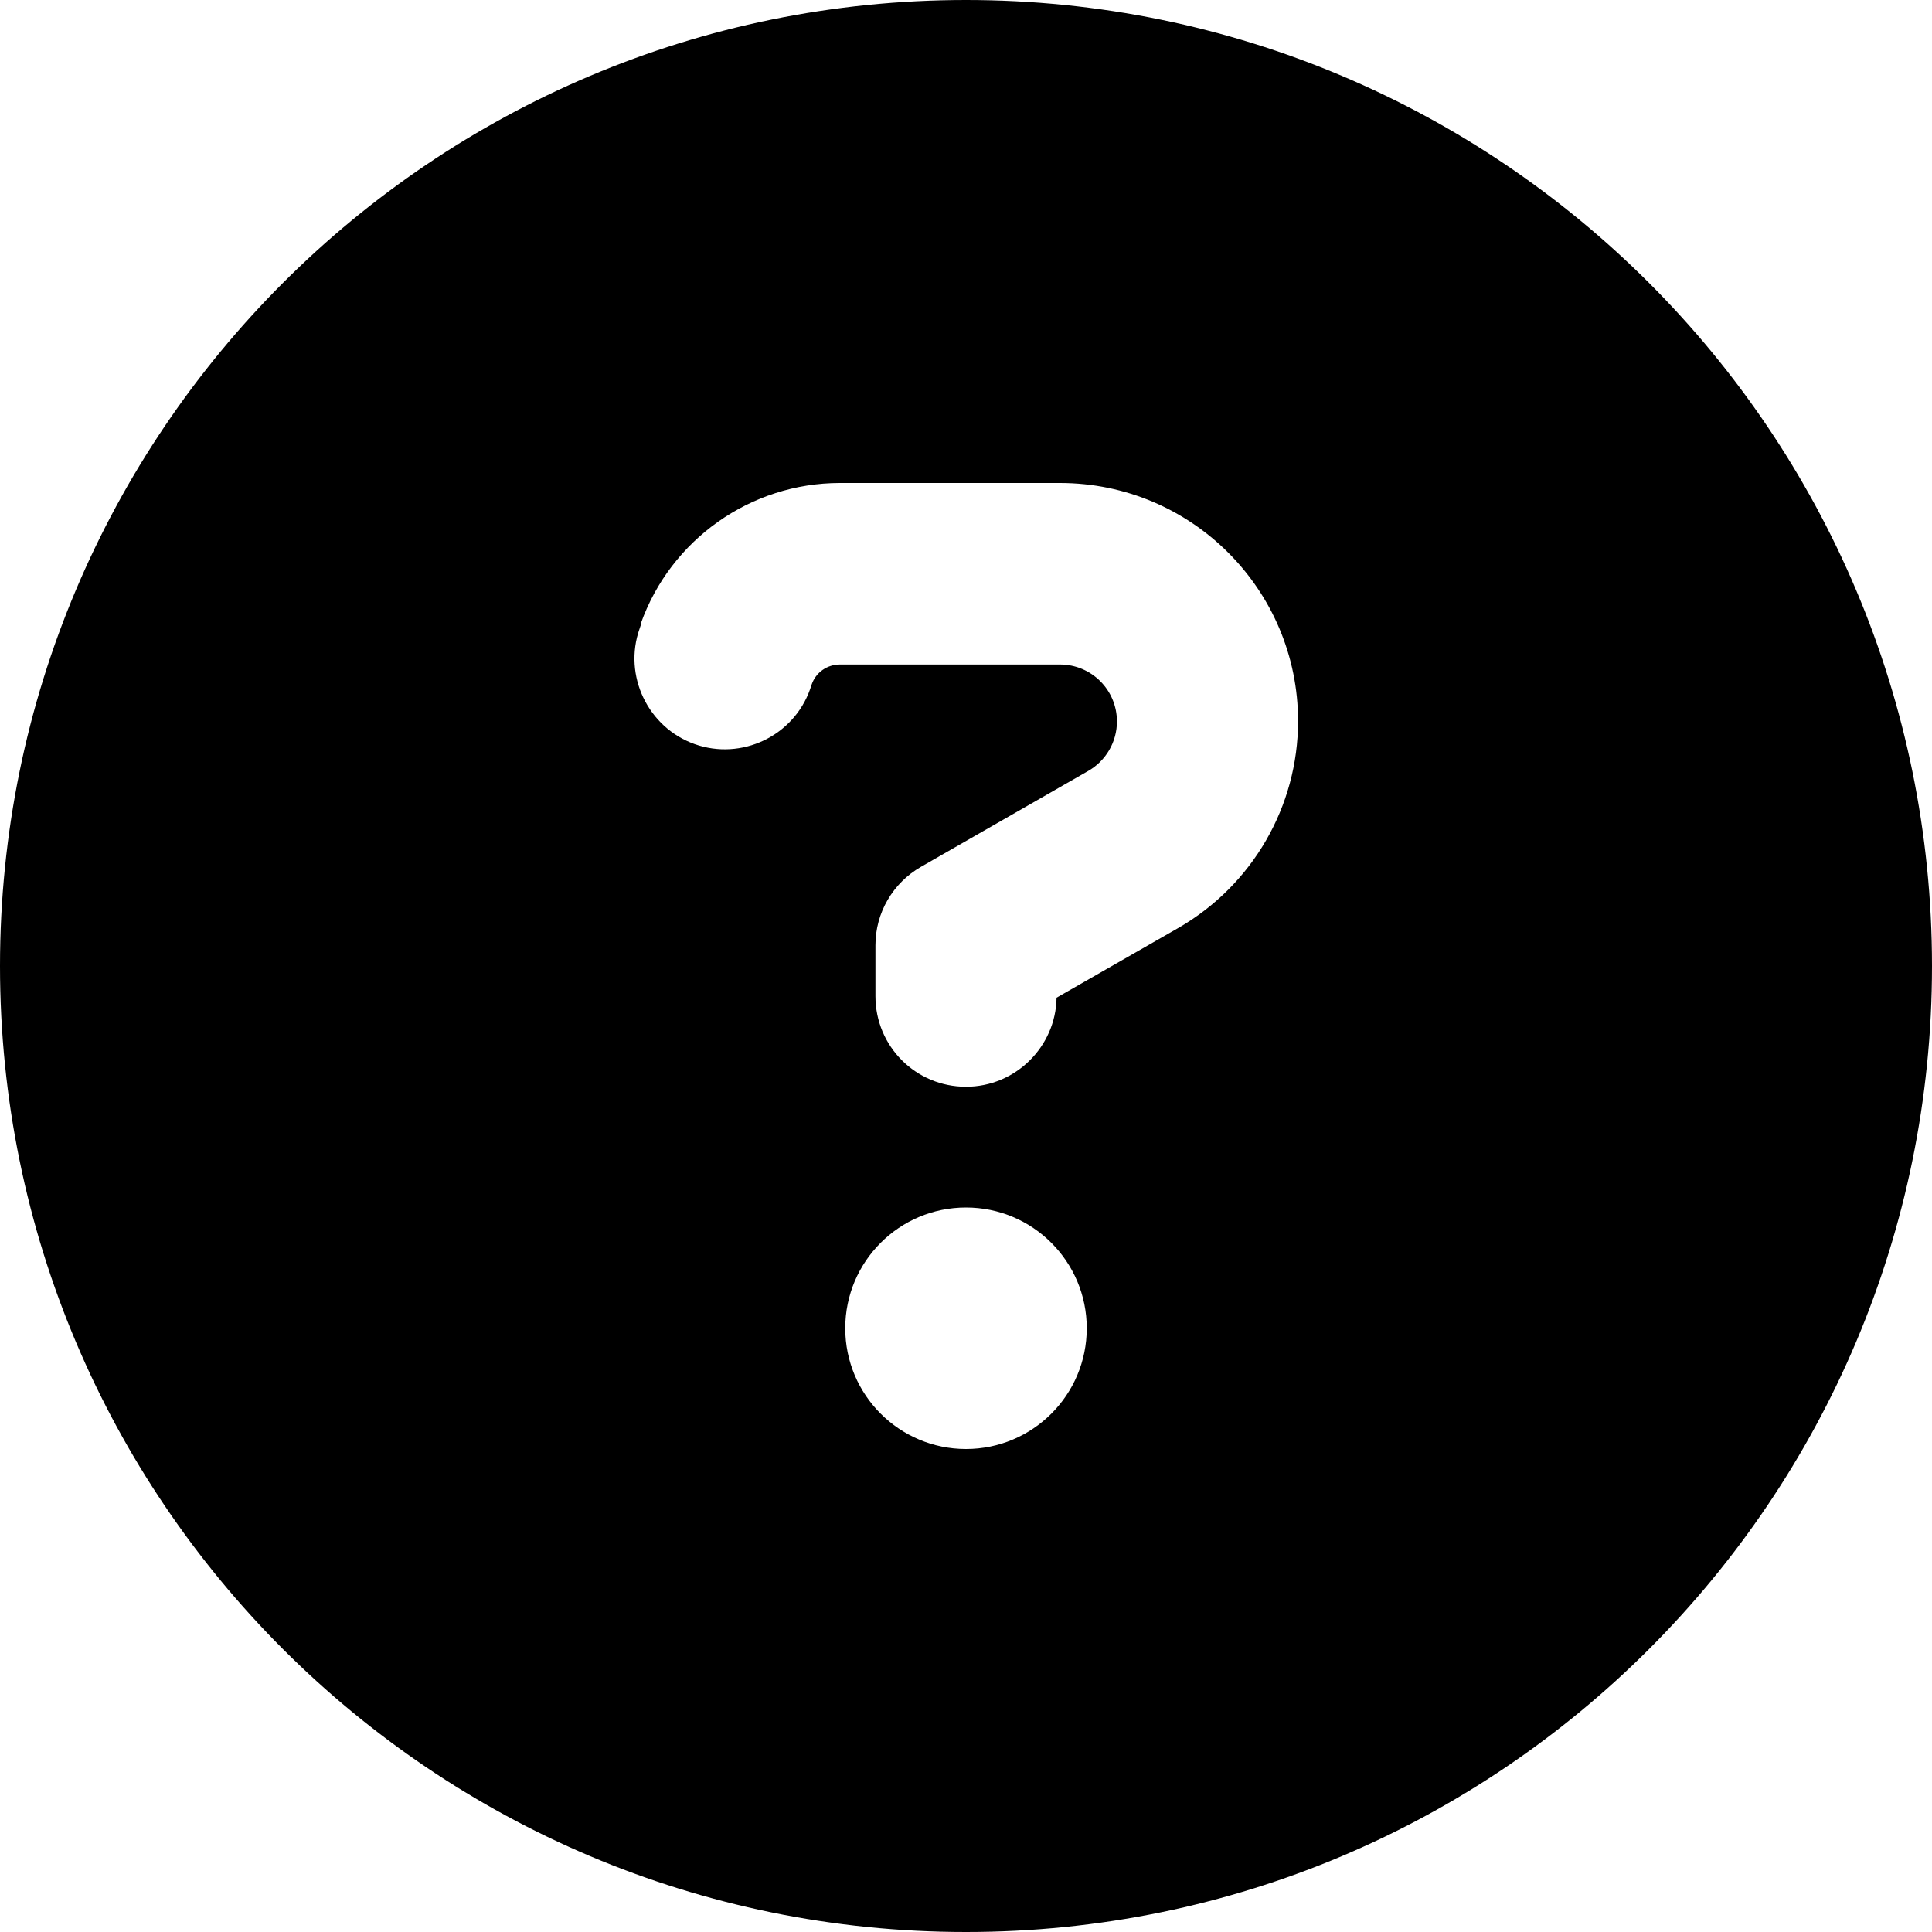
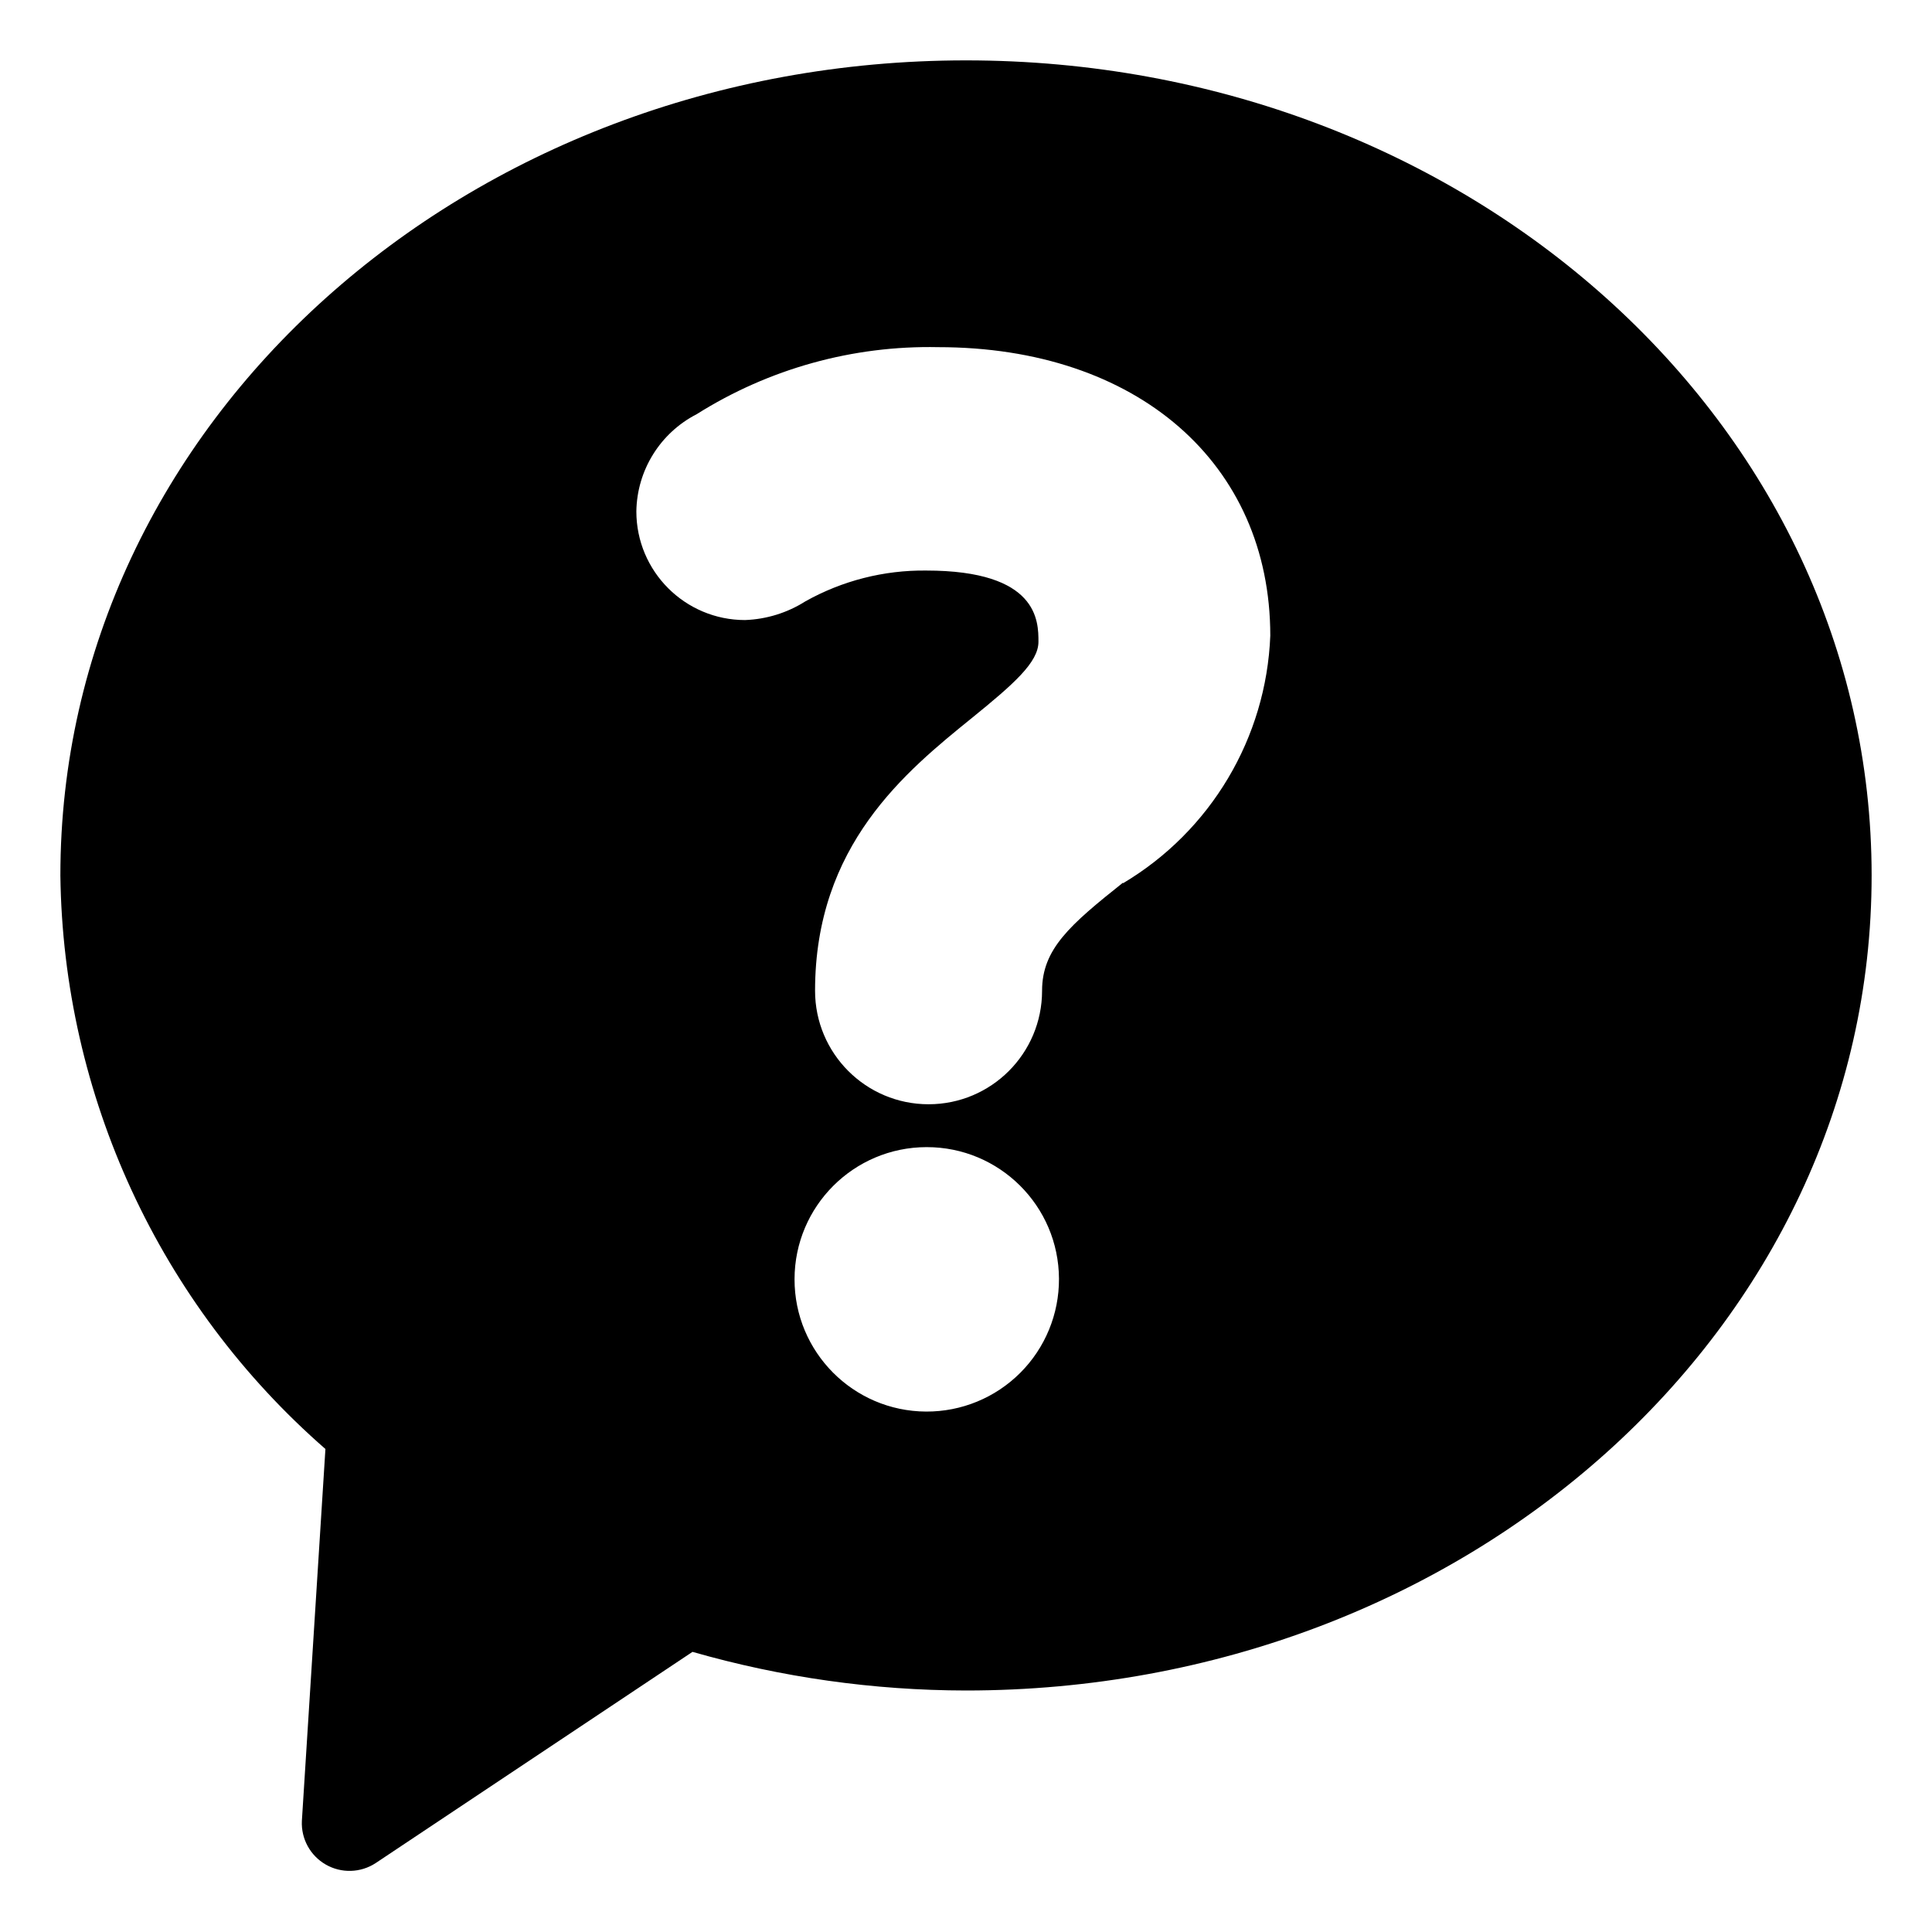
- <svg xmlns="http://www.w3.org/2000/svg" viewBox="0 0 512 512">
-   <path d="M256 512A256 256 0 1 0 256 0a256 256 0 1 0 0 512zM169.8 165.3c7.9-22.3 29.1-37.3 52.8-37.3l58.3 0c34.9 0 63.1 28.3 63.1 63.1c0 22.6-12.1 43.5-31.7 54.8L280 264.4c-.2 13-10.9 23.6-24 23.6c-13.3 0-24-10.7-24-24l0-13.5c0-8.6 4.6-16.5 12.1-20.8l44.3-25.4c4.7-2.7 7.6-7.7 7.6-13.1c0-8.4-6.8-15.1-15.1-15.1l-58.3 0c-3.4 0-6.4 2.1-7.5 5.3l-.4 1.2c-4.4 12.5-18.2 19-30.6 14.6s-19-18.2-14.6-30.6l.4-1.2zM224 352a32 32 0 1 1 64 0 32 32 0 1 1 -64 0z" />
+ <svg xmlns="http://www.w3.org/2000/svg" t="1742883601984" class="icon" viewBox="0 0 1024 1024" version="1.1" p-id="6738" width="200" height="200">
+   <path d="M512 32C247.04 32 32 224 32 464A410.24 410.24 0 0 0 172.48 768L160 965.12a25.28 25.28 0 0 0 39.04 22.4l168-112A528.64 528.64 0 0 0 512 896c264.96 0 480-192 480-432S776.96 32 512 32z m-21.12 716.16a70.08 70.08 0 1 1 70.4-70.4 70.08 70.08 0 0 1-70.4 70.4z m104.32-280.32c-28.16 22.4-42.88 35.2-42.88 57.28a60.16 60.16 0 0 1-120.32 0c0-77.12 48-116.16 83.2-144.64 22.08-17.92 35.2-29.44 35.2-40.32s0-37.76-59.52-37.76a128 128 0 0 0-64 16.32 64 64 0 0 1-32 9.92 57.6 57.6 0 0 1-57.6-57.6 58.88 58.88 0 0 1 32-51.52 231.04 231.04 0 0 1 128-35.52c105.28 0 176 61.44 176 152.96a160 160 0 0 1-78.08 131.2z" p-id="6739" />
</svg>
